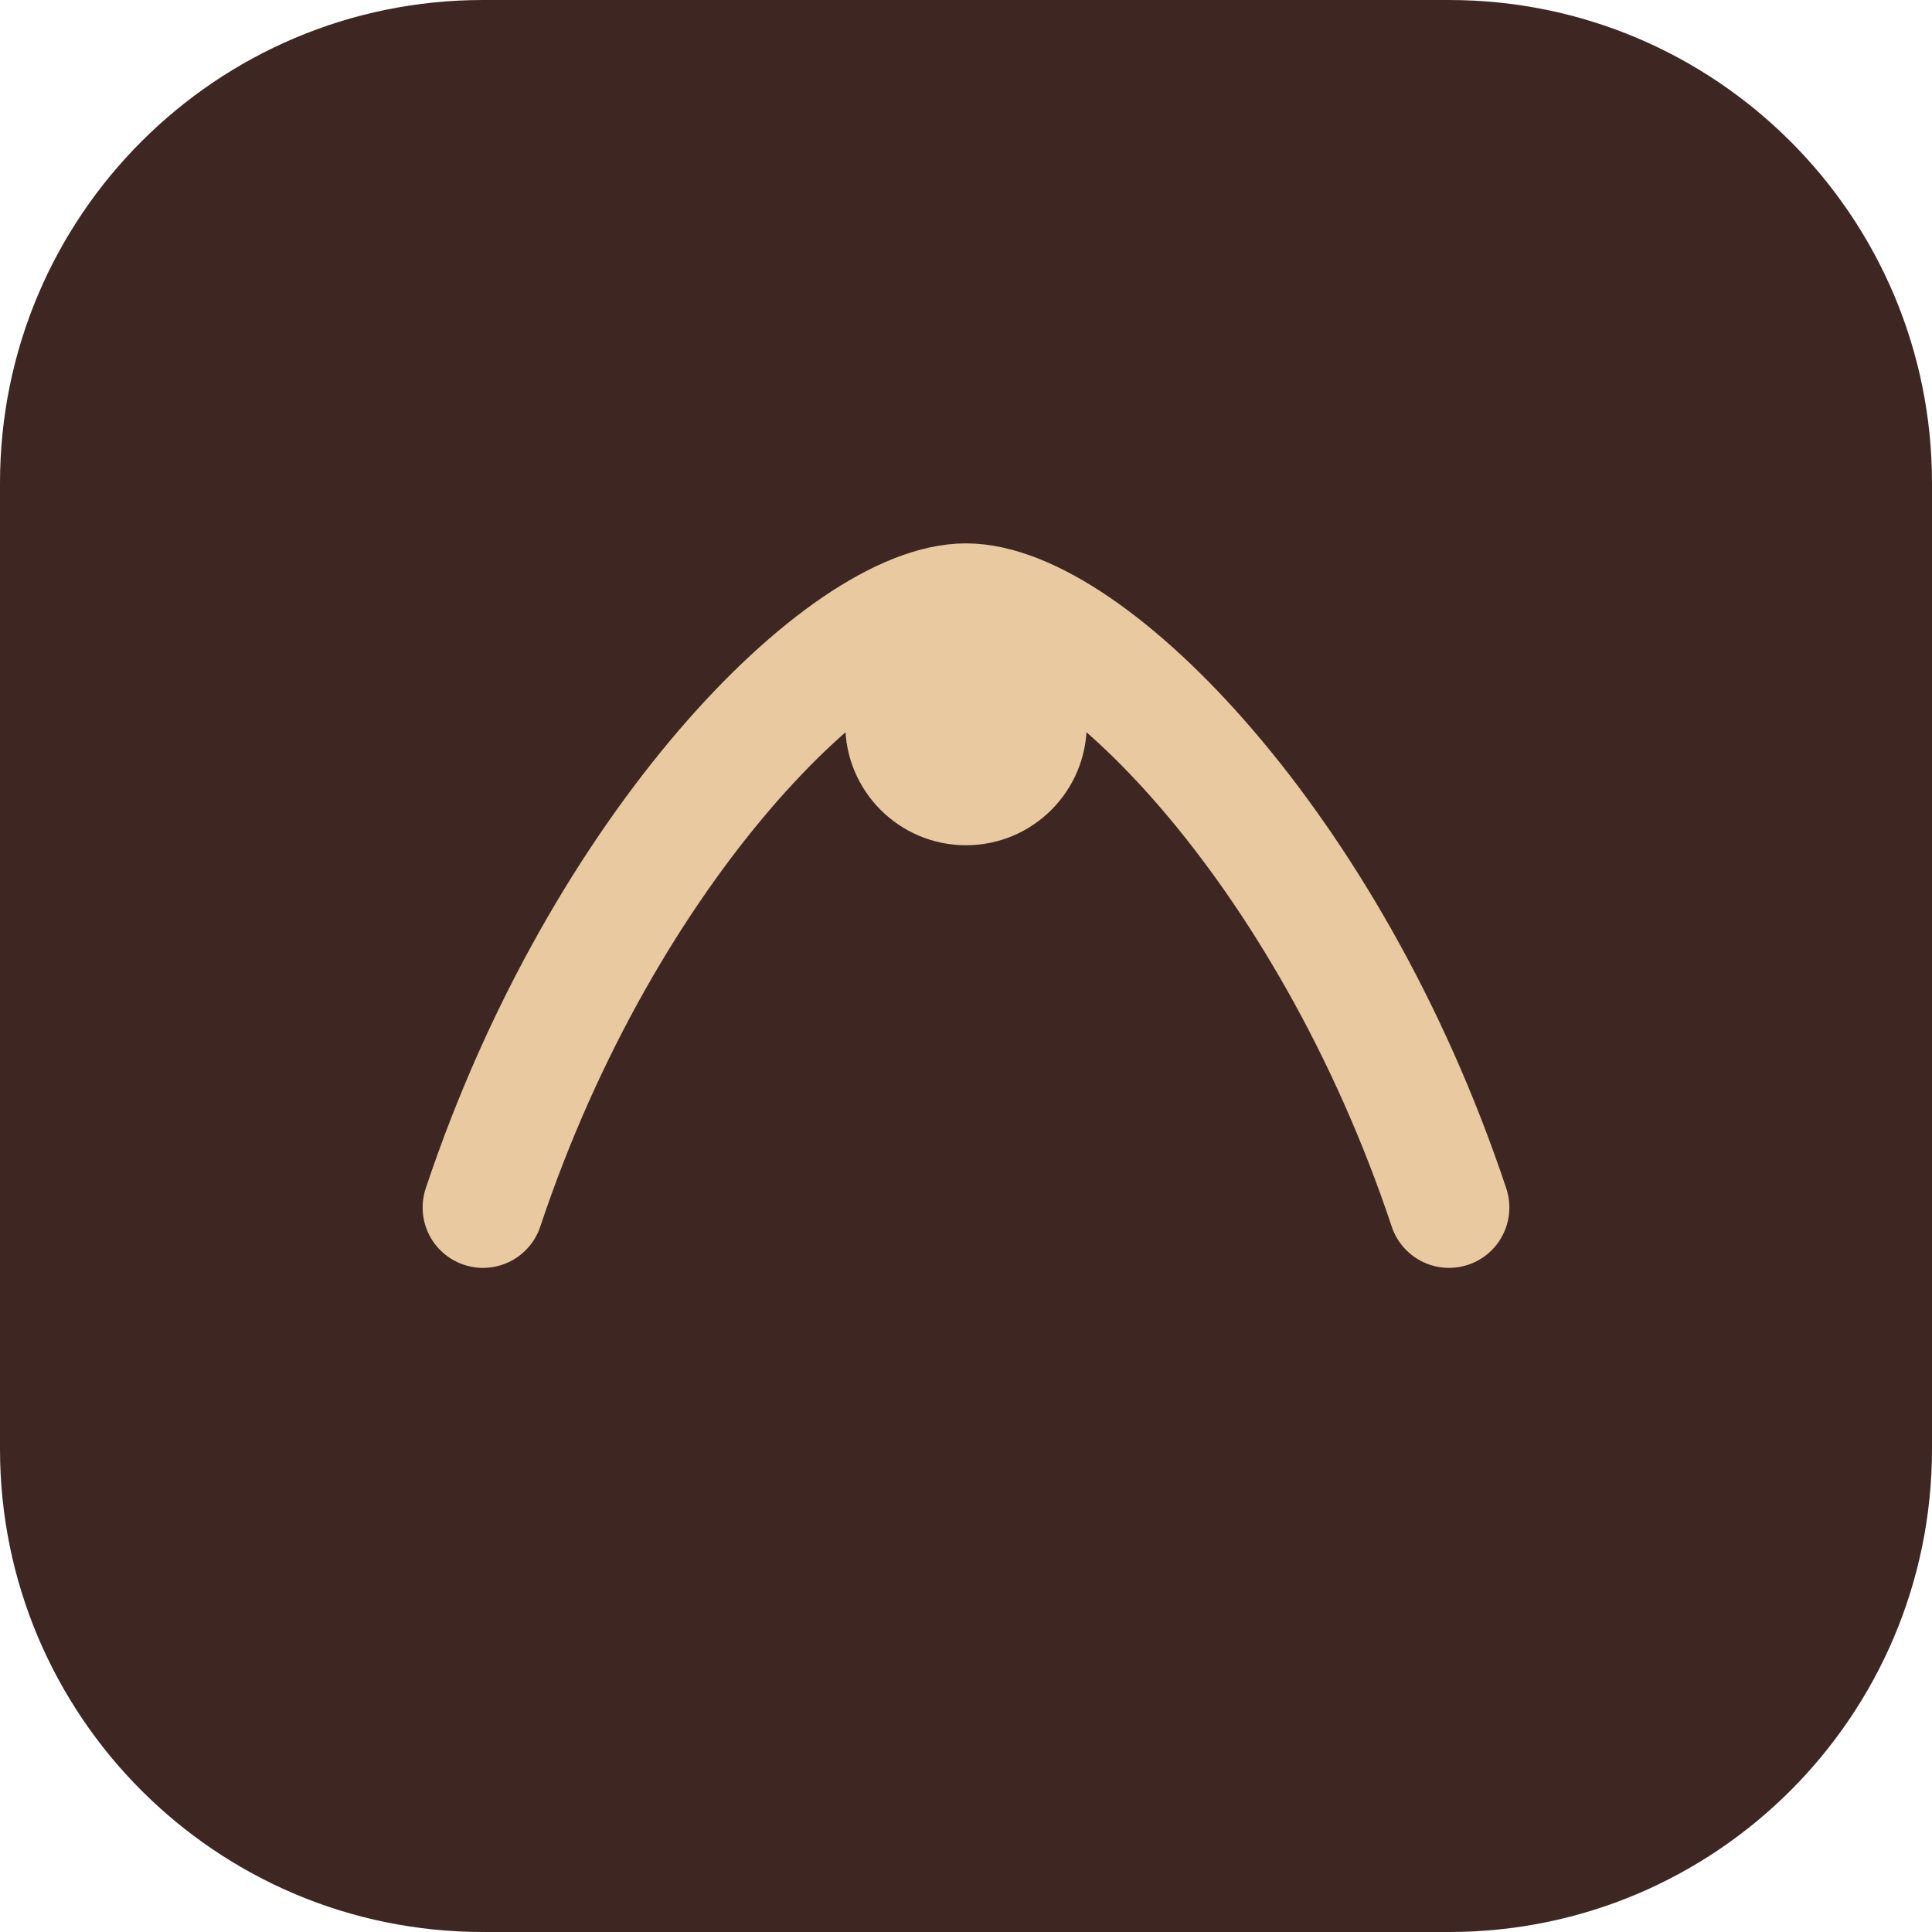
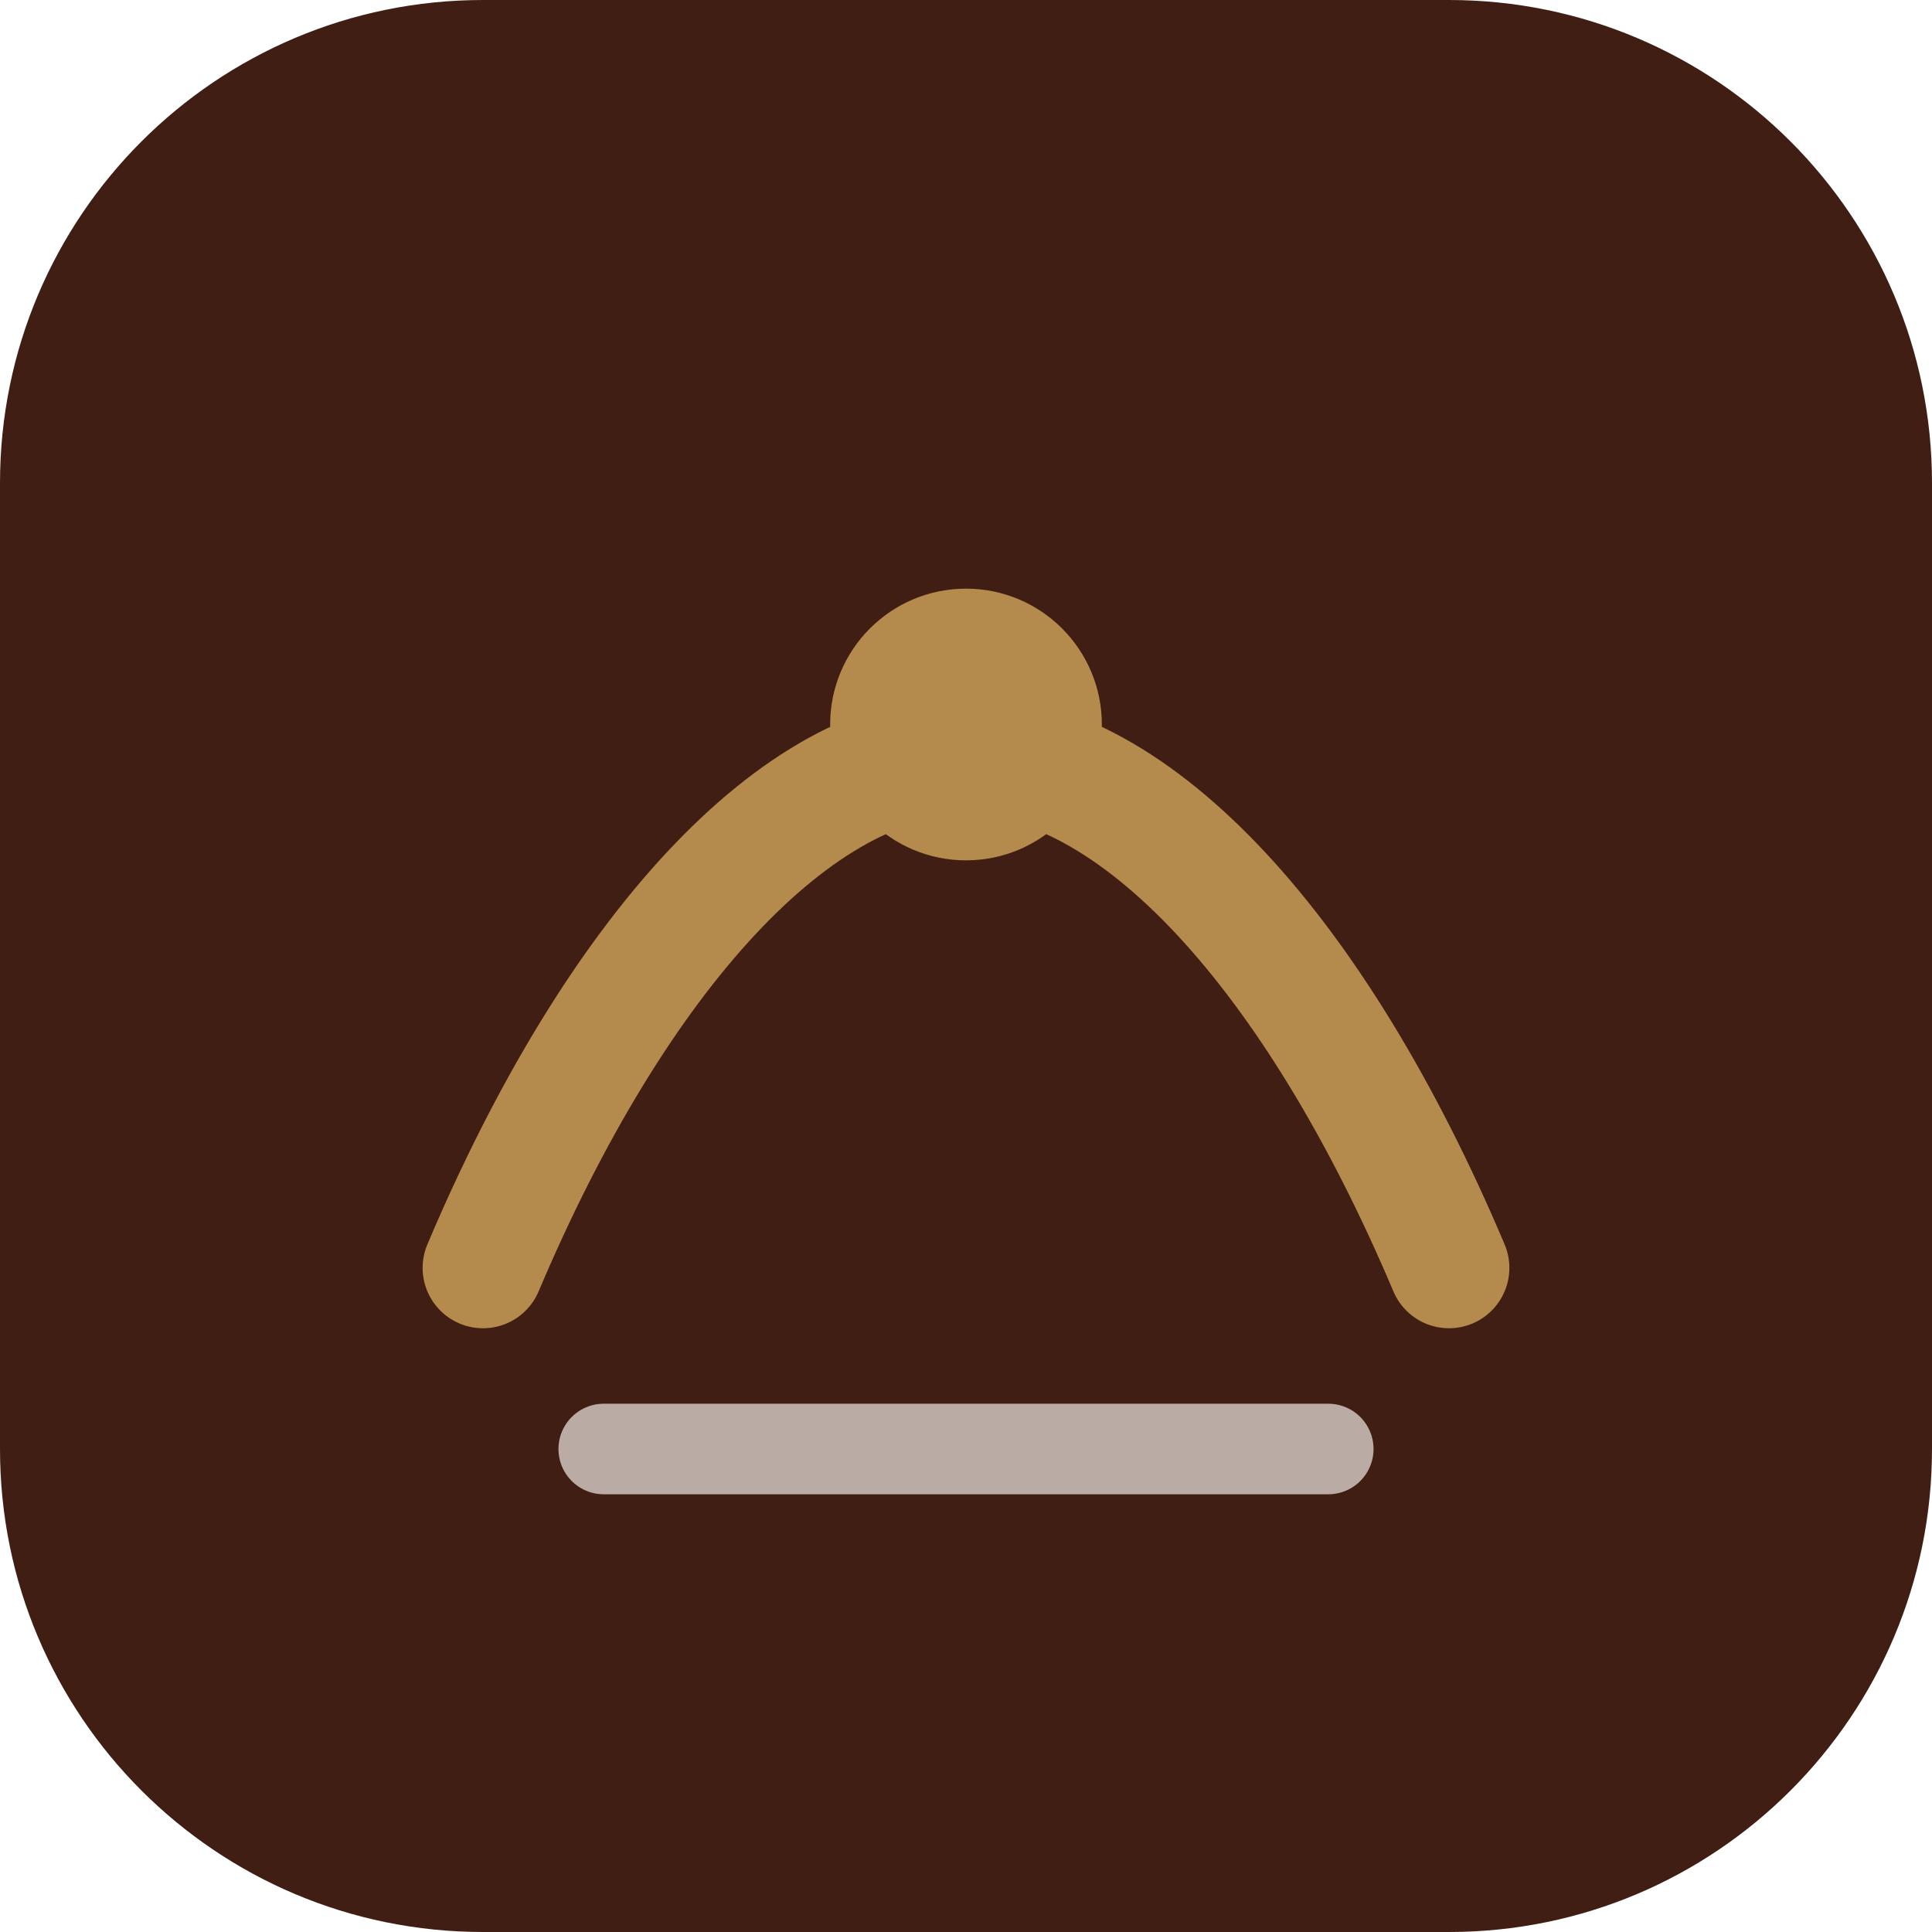
<svg xmlns="http://www.w3.org/2000/svg" viewBox="0 0 32 32" fill="none">
-   <rect width="32" height="32" rx="8" fill="#3E2723" />
-   <path d="M8 20c2-6 6-10 8-10s6 4 8 10" stroke="#E8C9A0" stroke-width="2" stroke-linecap="round" />
-   <circle cx="16" cy="12" r="2" fill="#E8C9A0" />
+   <rect width="32" height="32" rx="8" fill="#401E13" />
+   <circle cx="16" cy="12" r="2.25" fill="#B58B4D" />
+   <path d="M8 21c2.2-5.2 5.2-8.5 8-8.5s5.8 3.3 8 8.5" stroke="#B58B4D" stroke-width="2" stroke-linecap="round" />
+   <path d="M10 24h12" stroke="#FDF8F3" stroke-width="1.5" stroke-linecap="round" opacity="0.65" />
</svg>
